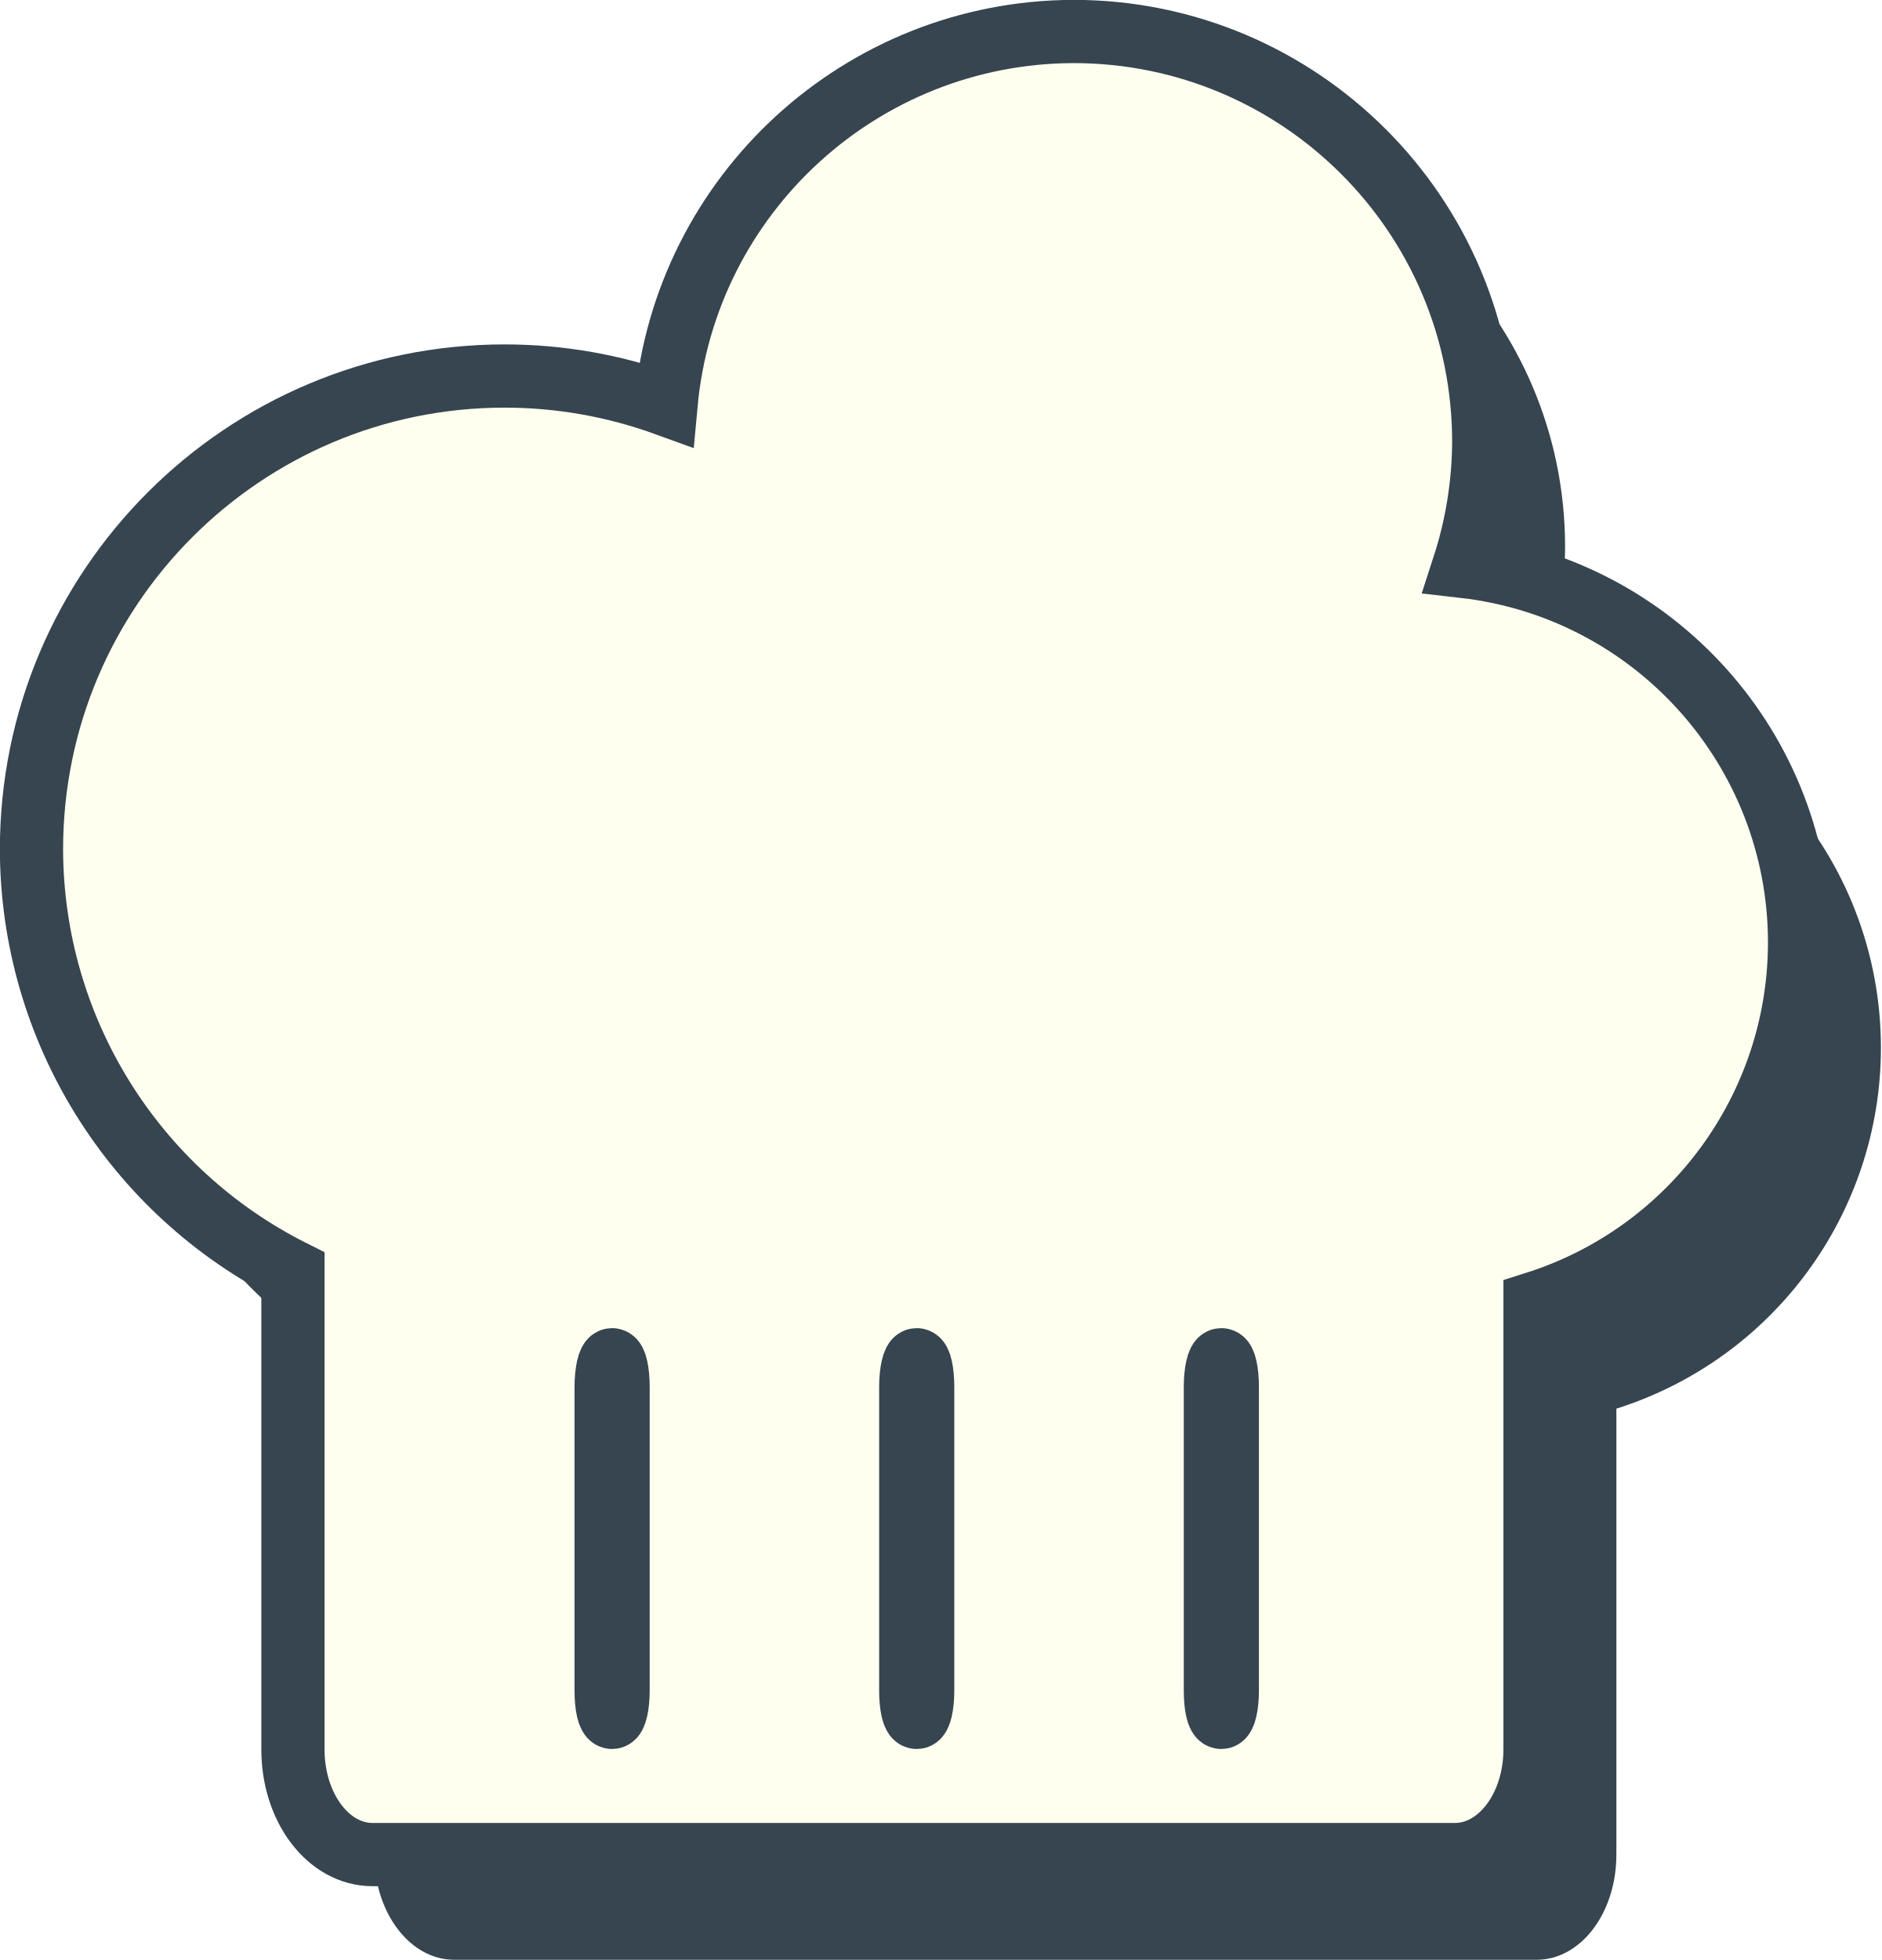
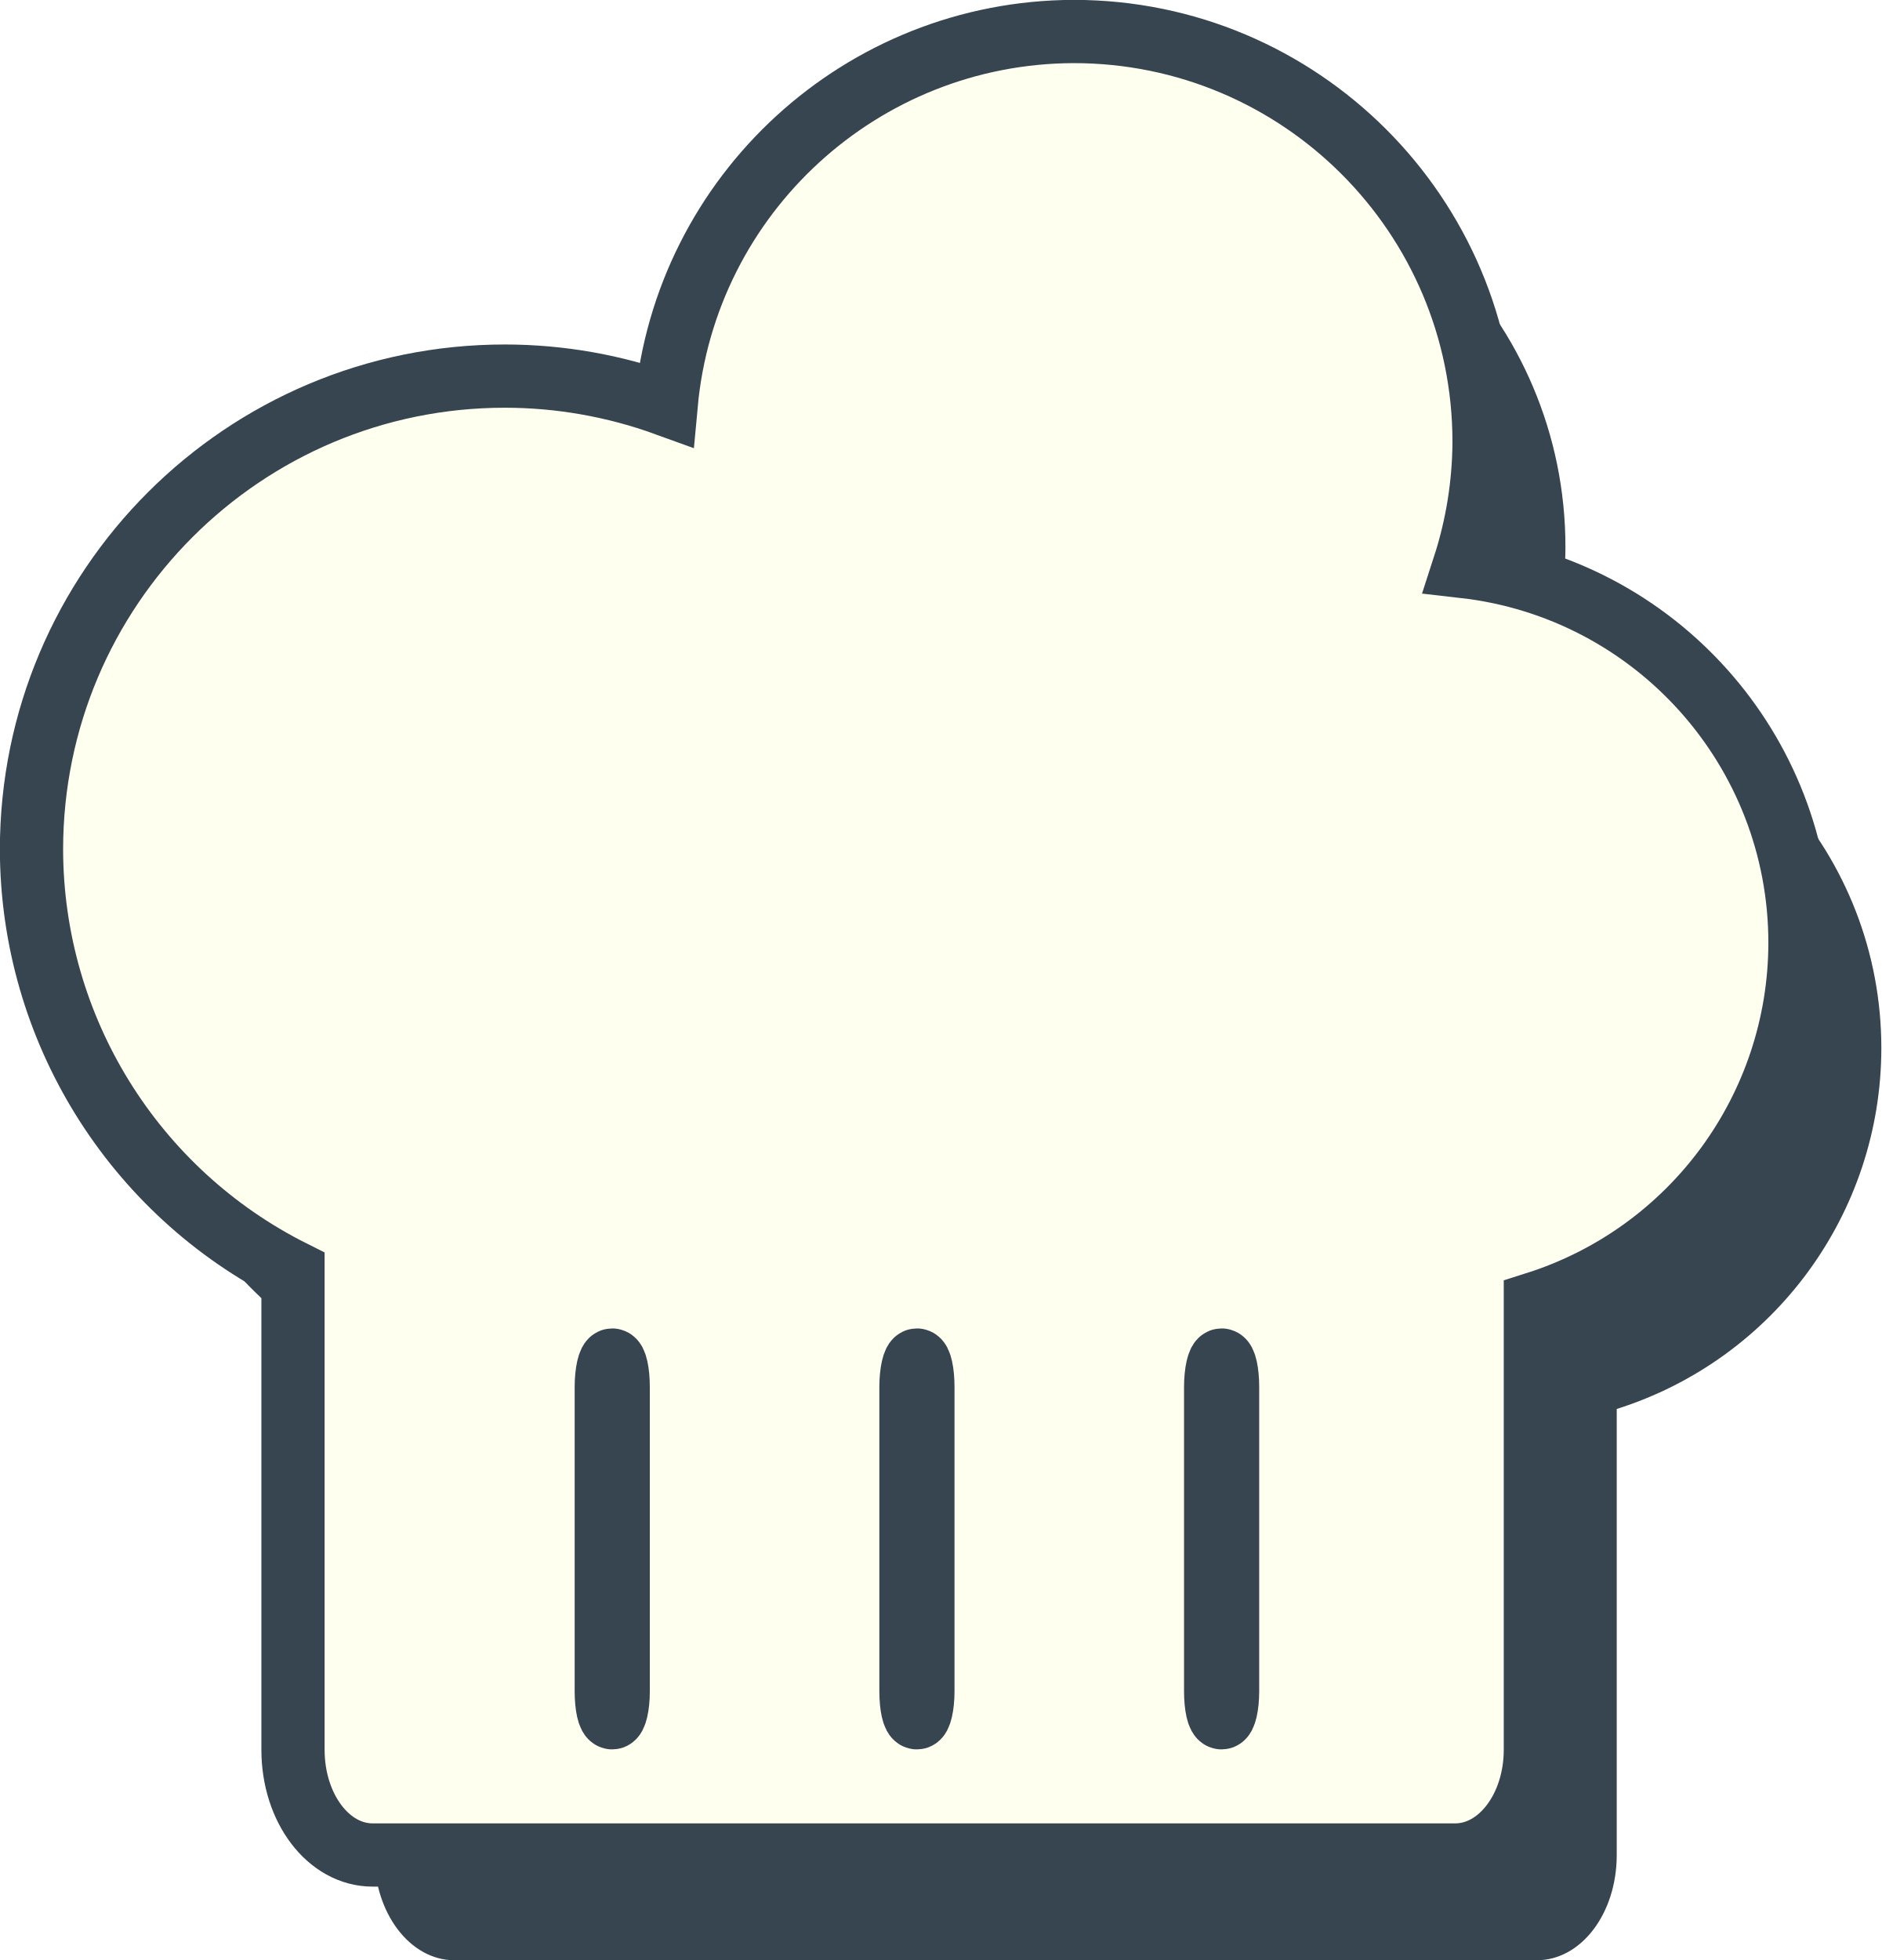
- <svg xmlns="http://www.w3.org/2000/svg" version="1.1" id="svg1">
+ <svg xmlns="http://www.w3.org/2000/svg" width="7.885" height="8.213" viewBox="0 0 7.885 8.213" version="1.1" id="svg1">
  <defs id="defs1" />
  <path id="path1" style="fill:#36454f;fill-opacity:1;stroke:none;stroke-width:0.265;stroke-linecap:square;stroke-linejoin:miter;stroke-dasharray:none;stroke-opacity:1;image-rendering:crisp-edges" d="m 4.841,0.573 a 1.72,1.72 0 0 0 -1.708,1.563 1.984,1.984 0 0 0 -0.675,-0.118 1.984,1.984 0 0 0 -1.984,1.984 1.984,1.984 0 0 0 1.095,1.769 v 2.002 c 0,0.244 0.15,0.441 0.335,0.441 h 4.537 c 0.186,0 0.335,-0.196 0.335,-0.441 v -1.869 a 1.588,1.587 0 0 0 1.109,-1.512 1.588,1.587 0 0 0 -1.408,-1.577 1.72,1.72 0 0 0 0.084,-0.523 1.72,1.72 0 0 0 -1.72,-1.72 z" />
  <path id="path15" style="fill:#fffff0;fill-opacity:1;stroke:#36454f;stroke-width:0.265;stroke-linecap:square;stroke-linejoin:miter;stroke-dasharray:none;stroke-opacity:1;image-rendering:crisp-edges" d="M 4.499,0.132 A 1.72,1.72 0 0 0 2.792,1.695 1.984,1.984 0 0 0 2.117,1.576 1.984,1.984 0 0 0 0.132,3.56 1.984,1.984 0 0 0 1.228,5.33 v 2.002 c 0,0.244 0.148,0.441 0.334,0.441 h 4.537 c 0.186,0 0.336,-0.197 0.336,-0.441 V 5.462 A 1.588,1.587 0 0 0 7.544,3.951 1.588,1.587 0 0 0 6.136,2.374 1.72,1.72 0 0 0 6.22,1.851 1.72,1.72 0 0 0 4.499,0.132 Z M 2.566,5.699 c 0.014,0 0.025,0.051 0.025,0.113 v 1.275 c 0,0.062 -0.012,0.111 -0.025,0.111 -0.014,-1e-7 -0.025,-0.049 -0.025,-0.111 V 5.812 c 10e-8,-0.062 0.012,-0.113 0.025,-0.113 z m 1.277,0 c 0.014,0 0.025,0.051 0.025,0.113 v 1.275 c 0,0.062 -0.012,0.111 -0.025,0.111 -0.014,-1e-7 -0.025,-0.049 -0.025,-0.111 V 5.812 c 0,-0.062 0.012,-0.113 0.025,-0.113 z m 1.277,0 c 0.014,0 0.025,0.051 0.025,0.113 v 1.275 c 0,0.062 -0.012,0.111 -0.025,0.111 -0.014,-1e-7 -0.025,-0.049 -0.025,-0.111 V 5.812 c 0,-0.062 0.012,-0.113 0.025,-0.113 z" />
</svg>
